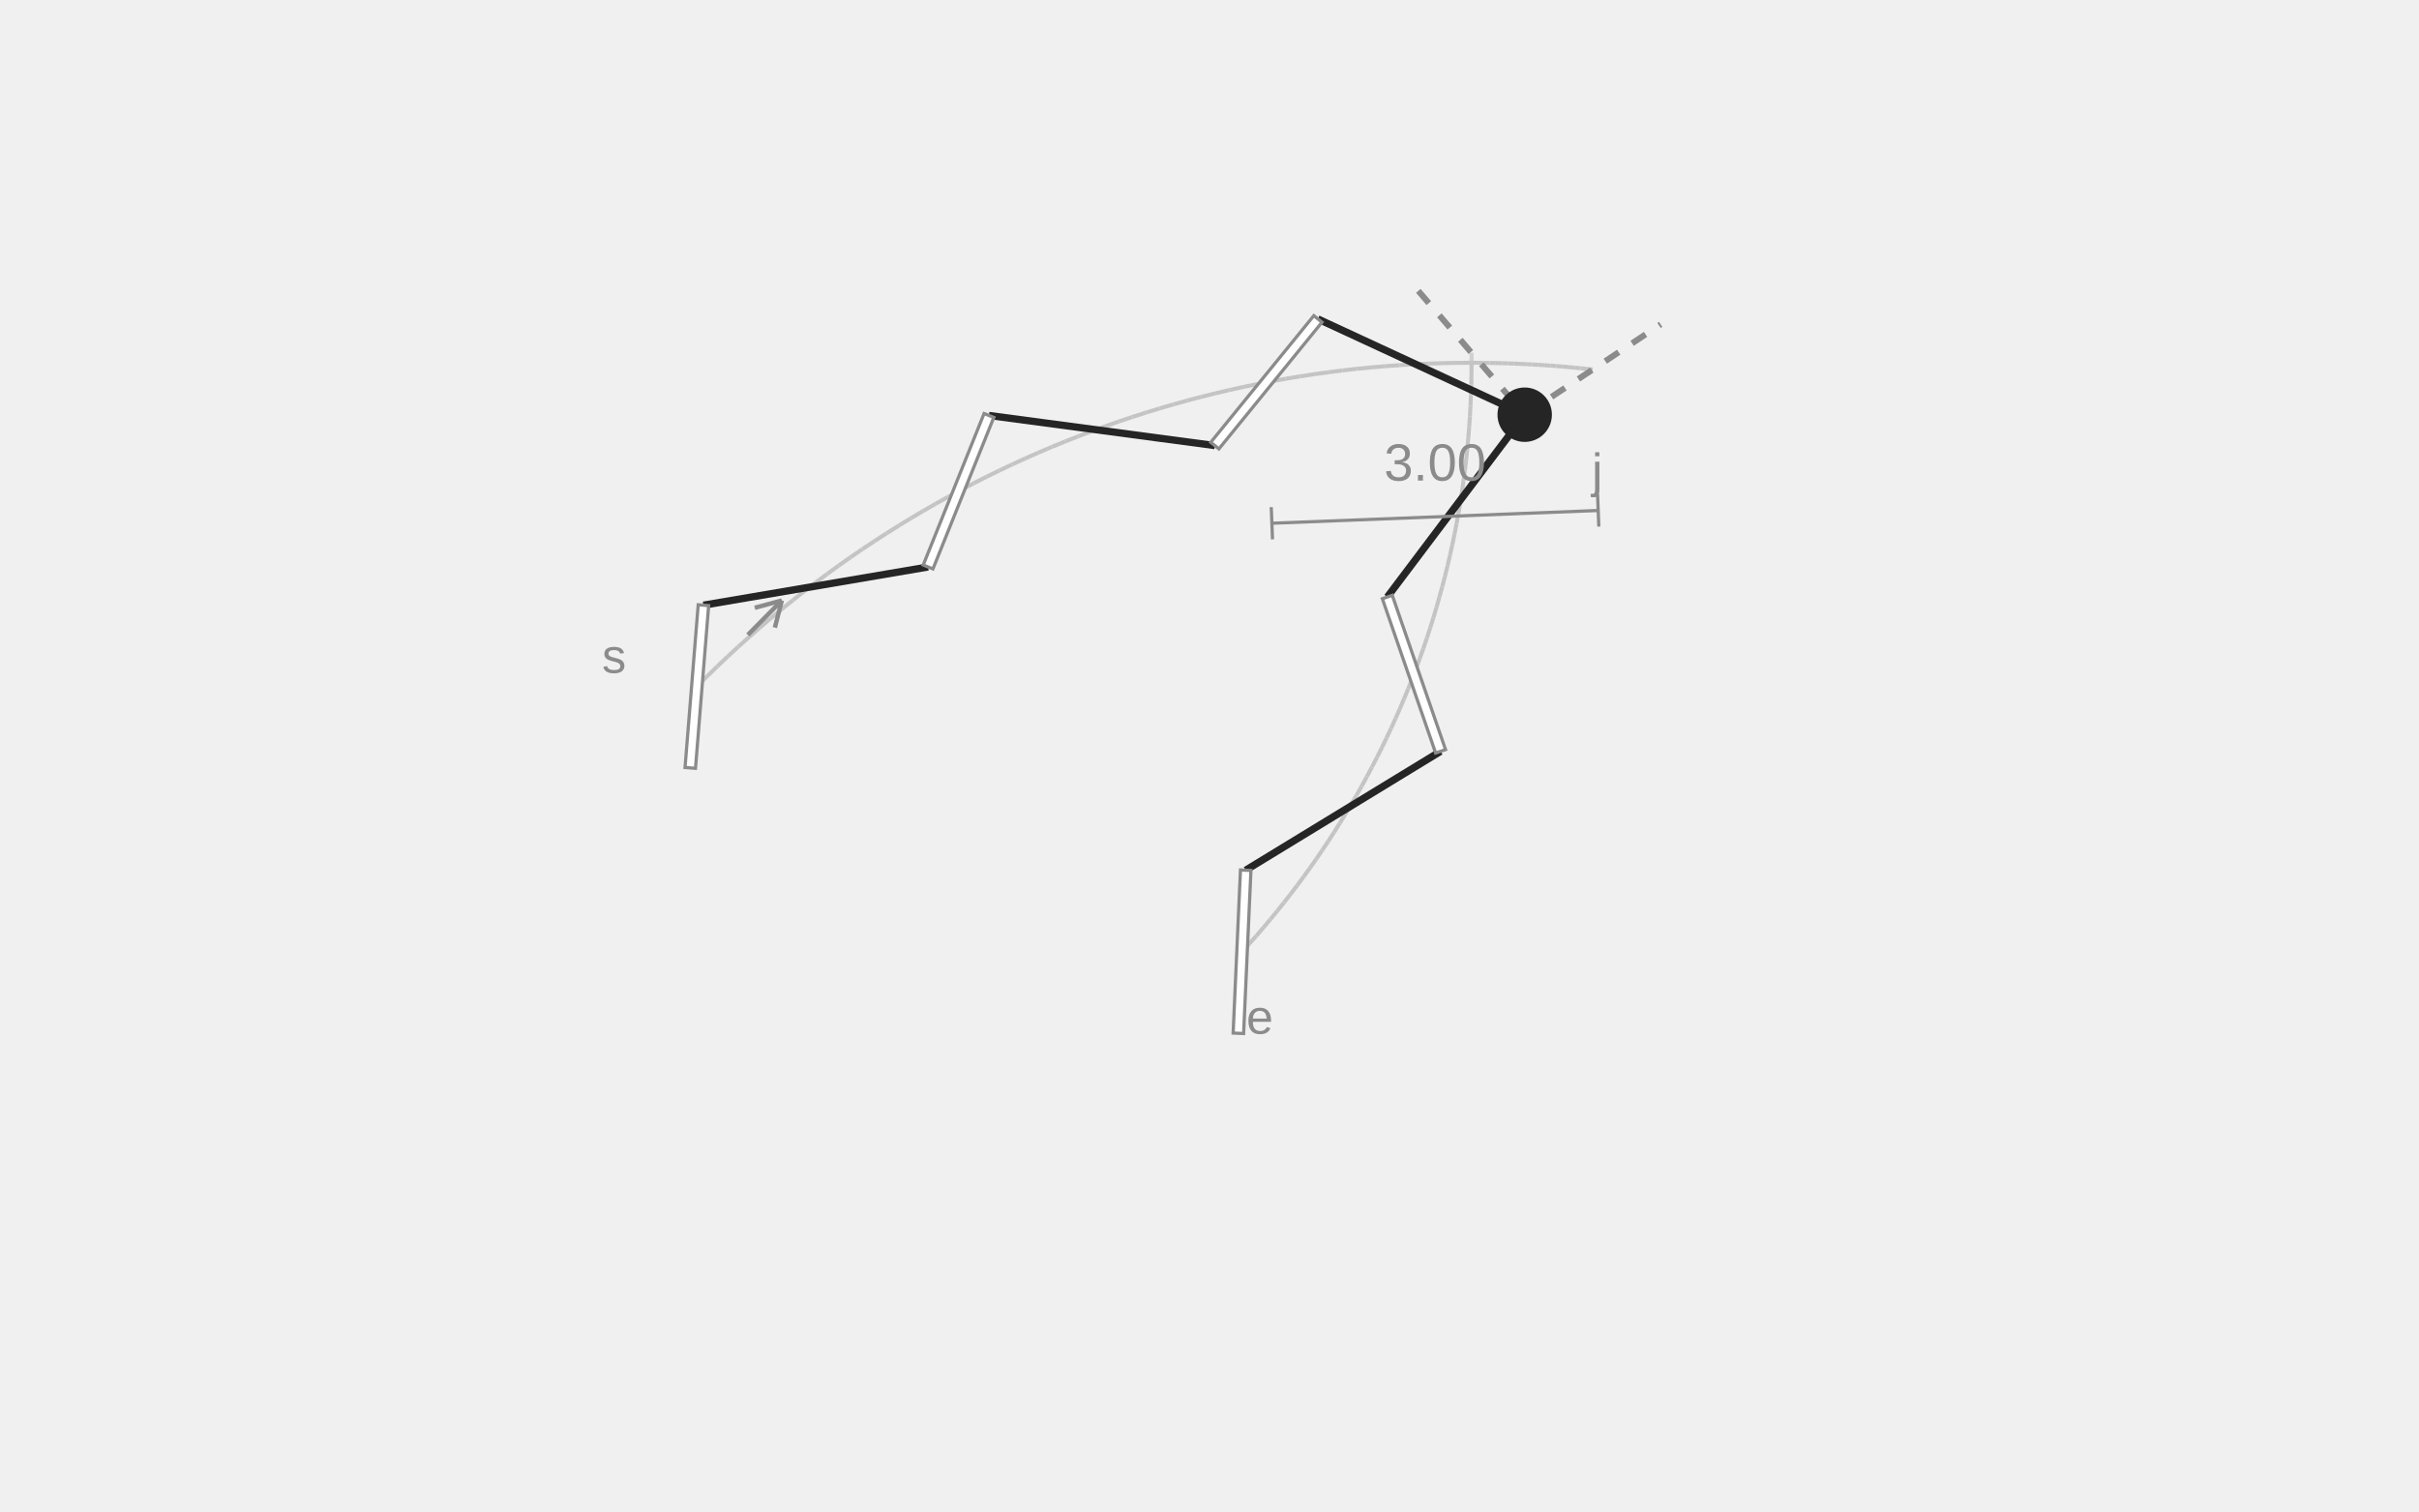
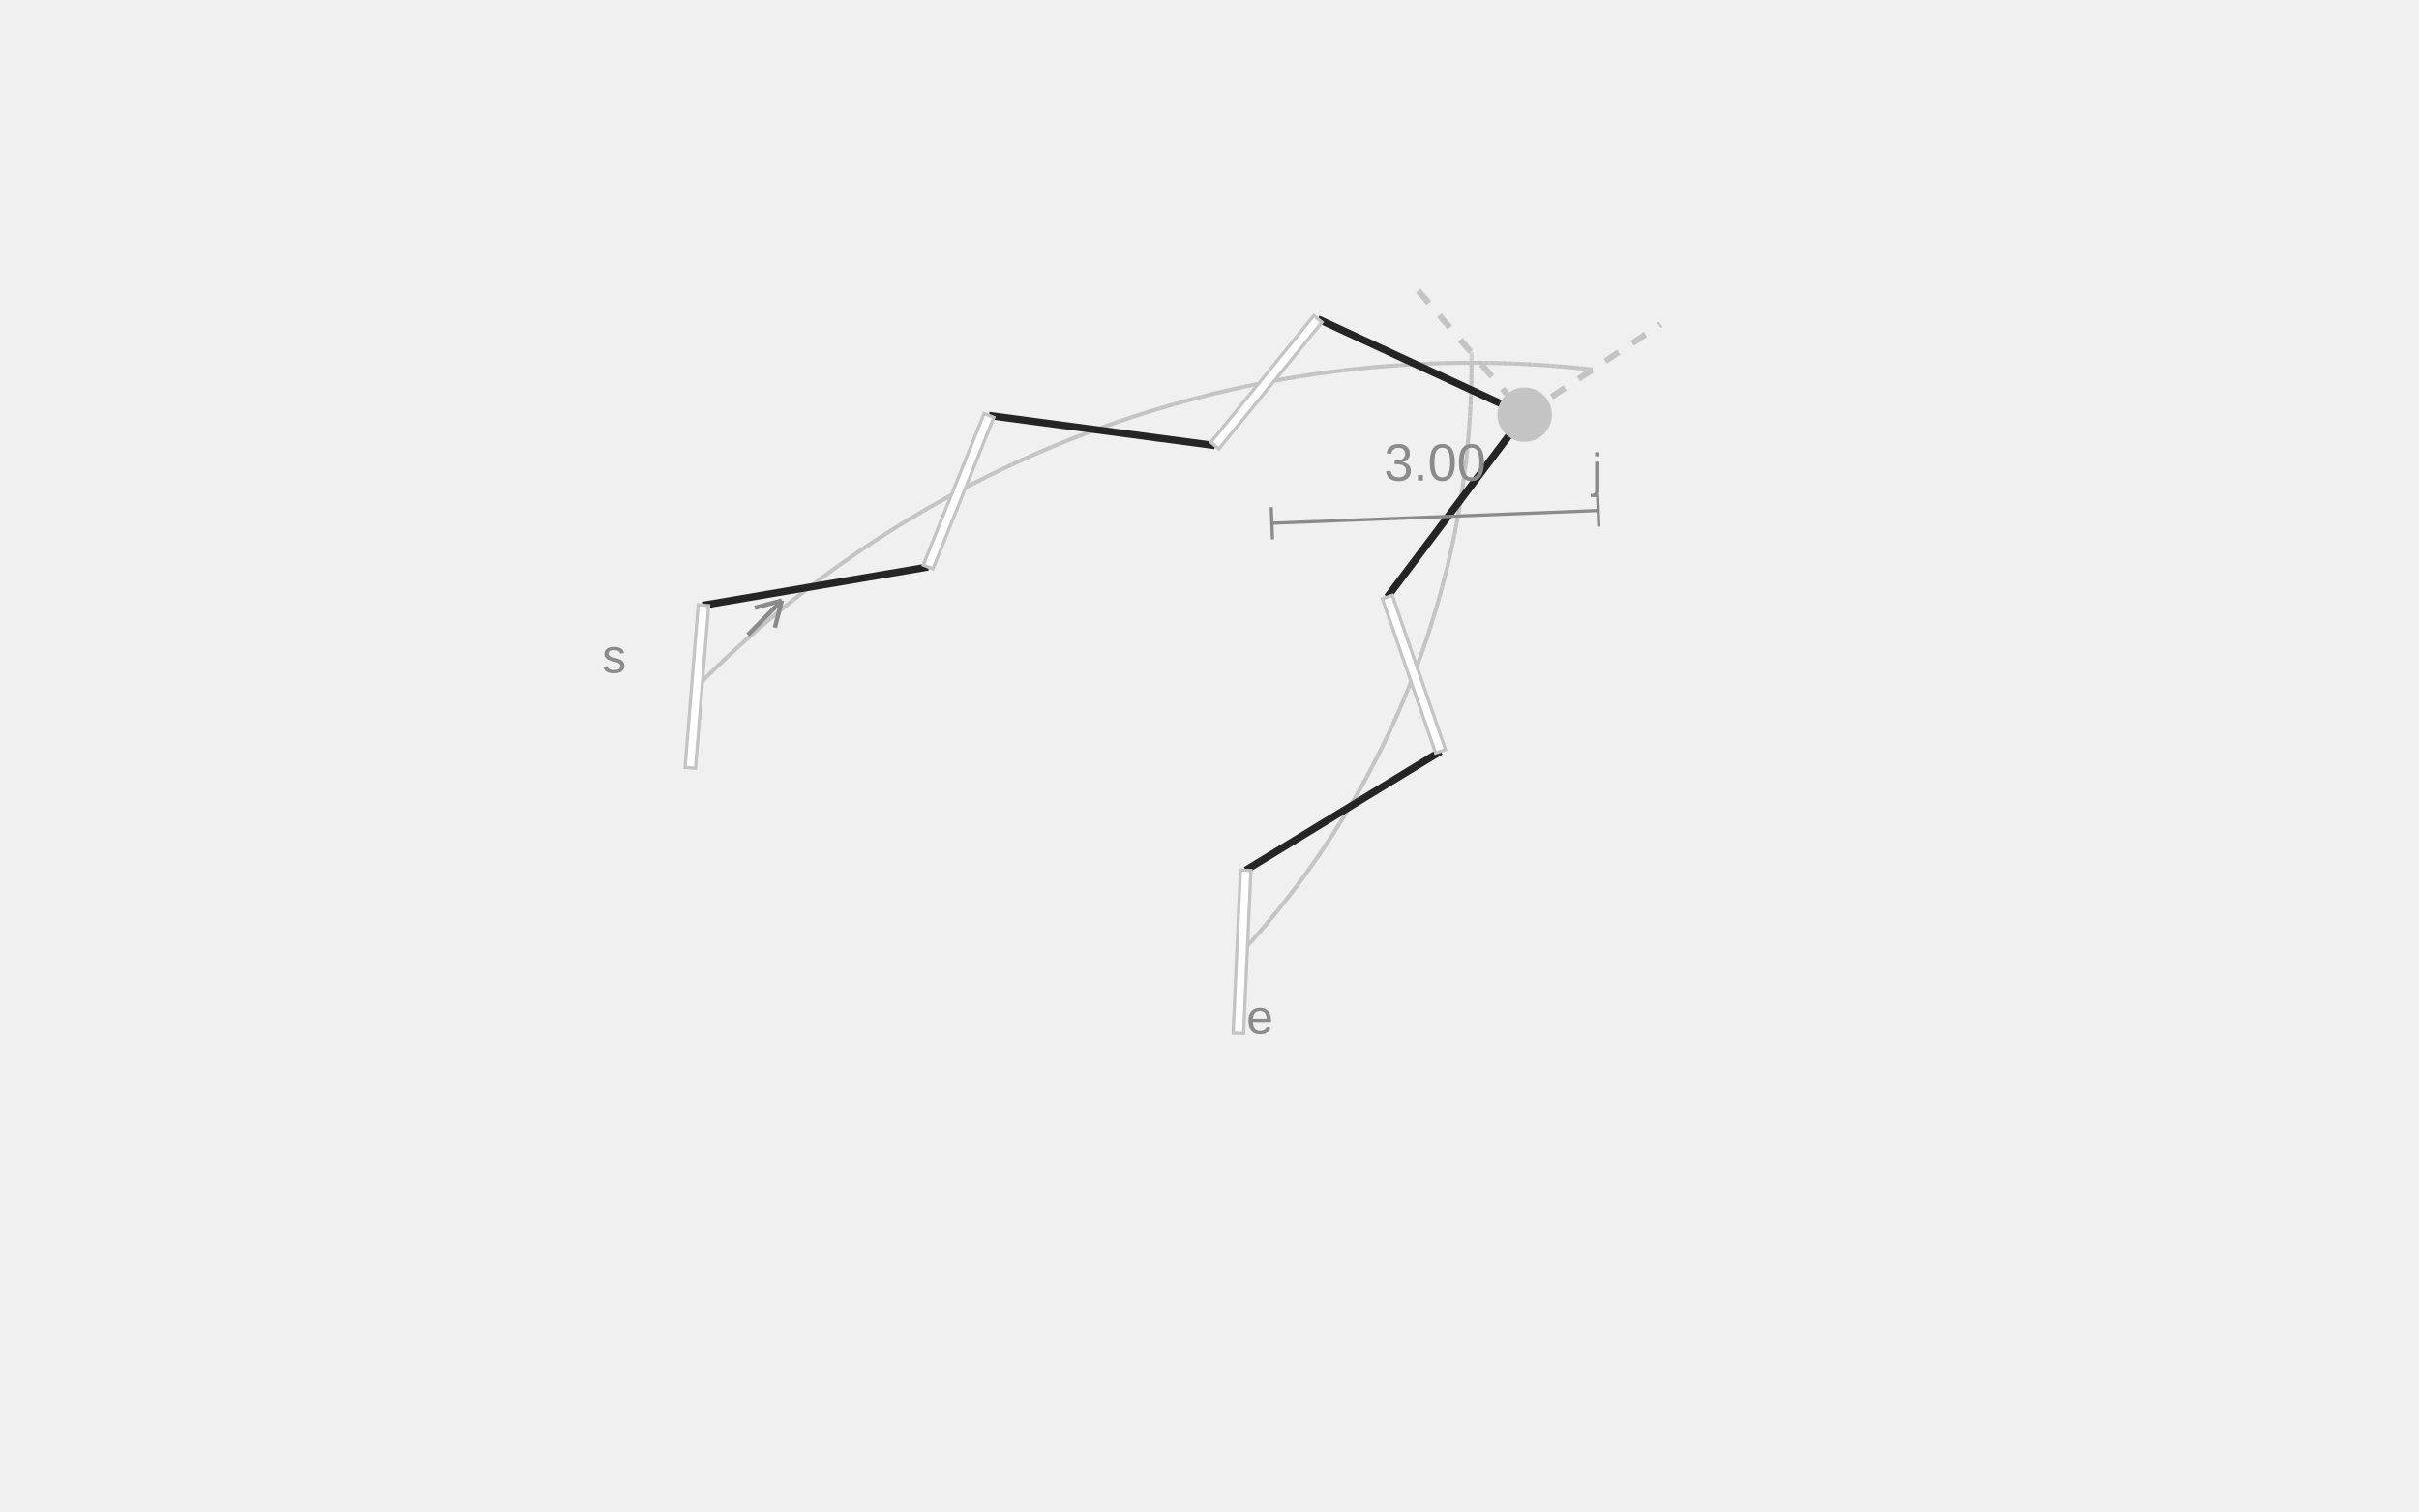
<svg xmlns="http://www.w3.org/2000/svg" width="600" height="375" viewBox="0 0 600 375" role="img" aria-labelledby="title description">
  <line class="guide" x1="172.843" y1="170.328" x2="175.363" y2="167.808" stroke="#C4C4C4" stroke-width="1" />
  <line class="guide" x1="175.363" y1="167.808" x2="177.916" y2="165.322" stroke="#C4C4C4" stroke-width="1" />
  <line class="guide" x1="177.916" y1="165.322" x2="180.502" y2="162.87" stroke="#C4C4C4" stroke-width="1" />
  <line class="guide" x1="180.502" y1="162.87" x2="183.119" y2="160.452" stroke="#C4C4C4" stroke-width="1" />
  <line class="guide" x1="183.119" y1="160.452" x2="185.769" y2="158.069" stroke="#C4C4C4" stroke-width="1" />
  <line class="guide" x1="185.769" y1="158.069" x2="188.45" y2="155.721" stroke="#C4C4C4" stroke-width="1" />
  <line class="guide" x1="188.45" y1="155.721" x2="191.161" y2="153.409" stroke="#C4C4C4" stroke-width="1" />
  <line class="guide" x1="191.161" y1="153.409" x2="193.903" y2="151.132" stroke="#C4C4C4" stroke-width="1" />
  <line class="guide" x1="193.903" y1="151.132" x2="196.674" y2="148.892" stroke="#C4C4C4" stroke-width="1" />
  <line class="guide" x1="196.674" y1="148.892" x2="199.475" y2="146.689" stroke="#C4C4C4" stroke-width="1" />
  <line class="guide" x1="199.475" y1="146.689" x2="202.305" y2="144.523" stroke="#C4C4C4" stroke-width="1" />
  <line class="guide" x1="202.305" y1="144.523" x2="205.163" y2="142.395" stroke="#C4C4C4" stroke-width="1" />
  <line class="guide" x1="205.163" y1="142.395" x2="208.049" y2="140.304" stroke="#C4C4C4" stroke-width="1" />
  <line class="guide" x1="208.049" y1="140.304" x2="210.962" y2="138.252" stroke="#C4C4C4" stroke-width="1" />
  <line class="guide" x1="210.962" y1="138.252" x2="213.902" y2="136.238" stroke="#C4C4C4" stroke-width="1" />
  <line class="guide" x1="213.902" y1="136.238" x2="216.868" y2="134.263" stroke="#C4C4C4" stroke-width="1" />
  <line class="guide" x1="216.868" y1="134.263" x2="219.861" y2="132.328" stroke="#C4C4C4" stroke-width="1" />
  <line class="guide" x1="219.861" y1="132.328" x2="222.878" y2="130.432" stroke="#C4C4C4" stroke-width="1" />
  <line class="guide" x1="222.878" y1="130.432" x2="225.92" y2="128.576" stroke="#C4C4C4" stroke-width="1" />
  <line class="guide" x1="225.92" y1="128.576" x2="228.987" y2="126.761" stroke="#C4C4C4" stroke-width="1" />
  <line class="guide" x1="228.987" y1="126.761" x2="232.077" y2="124.986" stroke="#C4C4C4" stroke-width="1" />
  <line class="guide" x1="232.077" y1="124.986" x2="235.19" y2="123.252" stroke="#C4C4C4" stroke-width="1" />
  <line class="guide" x1="235.19" y1="123.252" x2="238.326" y2="121.56" stroke="#C4C4C4" stroke-width="1" />
  <line class="guide" x1="238.326" y1="121.56" x2="241.484" y2="119.909" stroke="#C4C4C4" stroke-width="1" />
  <line class="guide" x1="241.484" y1="119.909" x2="244.664" y2="118.299" stroke="#C4C4C4" stroke-width="1" />
  <line class="guide" x1="244.664" y1="118.299" x2="247.864" y2="116.732" stroke="#C4C4C4" stroke-width="1" />
  <line class="guide" x1="247.864" y1="116.732" x2="251.085" y2="115.208" stroke="#C4C4C4" stroke-width="1" />
  <line class="guide" x1="251.085" y1="115.208" x2="254.326" y2="113.725" stroke="#C4C4C4" stroke-width="1" />
  <line class="guide" x1="254.326" y1="113.725" x2="257.586" y2="112.286" stroke="#C4C4C4" stroke-width="1" />
  <line class="guide" x1="257.586" y1="112.286" x2="260.864" y2="110.89" stroke="#C4C4C4" stroke-width="1" />
  <line class="guide" x1="260.864" y1="110.89" x2="264.161" y2="109.537" stroke="#C4C4C4" stroke-width="1" />
  <line class="guide" x1="264.161" y1="109.537" x2="267.476" y2="108.228" stroke="#C4C4C4" stroke-width="1" />
  <line class="guide" x1="267.476" y1="108.228" x2="270.807" y2="106.963" stroke="#C4C4C4" stroke-width="1" />
  <line class="guide" x1="270.807" y1="106.963" x2="274.155" y2="105.742" stroke="#C4C4C4" stroke-width="1" />
  <line class="guide" x1="274.155" y1="105.742" x2="277.518" y2="104.565" stroke="#C4C4C4" stroke-width="1" />
  <line class="guide" x1="277.518" y1="104.565" x2="280.897" y2="103.433" stroke="#C4C4C4" stroke-width="1" />
  <line class="guide" x1="280.897" y1="103.433" x2="284.291" y2="102.345" stroke="#C4C4C4" stroke-width="1" />
  <line class="guide" x1="284.291" y1="102.345" x2="287.698" y2="101.302" stroke="#C4C4C4" stroke-width="1" />
  <line class="guide" x1="287.698" y1="101.302" x2="291.119" y2="100.305" stroke="#C4C4C4" stroke-width="1" />
  <line class="guide" x1="291.119" y1="100.305" x2="294.553" y2="99.352" stroke="#C4C4C4" stroke-width="1" />
  <line class="guide" x1="294.553" y1="99.352" x2="297.999" y2="98.445" stroke="#C4C4C4" stroke-width="1" />
  <line class="guide" x1="297.999" y1="98.445" x2="301.457" y2="97.584" stroke="#C4C4C4" stroke-width="1" />
  <line class="guide" x1="301.457" y1="97.584" x2="304.926" y2="96.768" stroke="#C4C4C4" stroke-width="1" />
  <line class="guide" x1="304.926" y1="96.768" x2="308.406" y2="95.998" stroke="#C4C4C4" stroke-width="1" />
  <line class="guide" x1="308.406" y1="95.998" x2="311.895" y2="95.274" stroke="#C4C4C4" stroke-width="1" />
  <line class="guide" x1="311.895" y1="95.274" x2="315.393" y2="94.596" stroke="#C4C4C4" stroke-width="1" />
  <line class="guide" x1="315.393" y1="94.596" x2="318.9" y2="93.965" stroke="#C4C4C4" stroke-width="1" />
  <line class="guide" x1="318.9" y1="93.965" x2="322.416" y2="93.379" stroke="#C4C4C4" stroke-width="1" />
  <line class="guide" x1="322.416" y1="93.379" x2="325.938" y2="92.841" stroke="#C4C4C4" stroke-width="1" />
  <line class="guide" x1="325.938" y1="92.841" x2="329.468" y2="92.348" stroke="#C4C4C4" stroke-width="1" />
  <line class="guide" x1="329.468" y1="92.348" x2="333.003" y2="91.903" stroke="#C4C4C4" stroke-width="1" />
  <line class="guide" x1="333.003" y1="91.903" x2="336.544" y2="91.504" stroke="#C4C4C4" stroke-width="1" />
  <line class="guide" x1="336.544" y1="91.504" x2="340.09" y2="91.152" stroke="#C4C4C4" stroke-width="1" />
  <line class="guide" x1="340.09" y1="91.152" x2="343.641" y2="90.846" stroke="#C4C4C4" stroke-width="1" />
  <line class="guide" x1="343.641" y1="90.846" x2="347.195" y2="90.588" stroke="#C4C4C4" stroke-width="1" />
  <line class="guide" x1="347.195" y1="90.588" x2="350.752" y2="90.376" stroke="#C4C4C4" stroke-width="1" />
  <line class="guide" x1="350.752" y1="90.376" x2="354.312" y2="90.212" stroke="#C4C4C4" stroke-width="1" />
  <line class="guide" x1="354.312" y1="90.212" x2="357.874" y2="90.094" stroke="#C4C4C4" stroke-width="1" />
  <line class="guide" x1="357.874" y1="90.094" x2="361.437" y2="90.024" stroke="#C4C4C4" stroke-width="1" />
  <line class="guide" x1="361.437" y1="90.024" x2="365" y2="90" stroke="#C4C4C4" stroke-width="1" />
  <line class="extension" x1="365" y1="90" x2="366.505" y2="90.004" stroke="#C4C4C4" stroke-width="1" stroke-dasharray="4 4" />
  <line class="extension" x1="366.505" y1="90.004" x2="368.011" y2="90.017" stroke="#C4C4C4" stroke-width="1" stroke-dasharray="4 4" />
  <line class="extension" x1="368.011" y1="90.017" x2="369.516" y2="90.038" stroke="#C4C4C4" stroke-width="1" stroke-dasharray="4 4" />
  <line class="extension" x1="369.516" y1="90.038" x2="371.021" y2="90.067" stroke="#C4C4C4" stroke-width="1" stroke-dasharray="4 4" />
  <line class="extension" x1="371.021" y1="90.067" x2="372.526" y2="90.105" stroke="#C4C4C4" stroke-width="1" stroke-dasharray="4 4" />
  <line class="extension" x1="372.526" y1="90.105" x2="374.03" y2="90.151" stroke="#C4C4C4" stroke-width="1" stroke-dasharray="4 4" />
  <line class="extension" x1="374.03" y1="90.151" x2="375.534" y2="90.206" stroke="#C4C4C4" stroke-width="1" stroke-dasharray="4 4" />
  <line class="extension" x1="375.534" y1="90.206" x2="377.038" y2="90.269" stroke="#C4C4C4" stroke-width="1" stroke-dasharray="4 4" />
  <line class="extension" x1="377.038" y1="90.269" x2="378.542" y2="90.34" stroke="#C4C4C4" stroke-width="1" stroke-dasharray="4 4" />
  <line class="extension" x1="378.542" y1="90.34" x2="380.045" y2="90.42" stroke="#C4C4C4" stroke-width="1" stroke-dasharray="4 4" />
  <line class="extension" x1="380.045" y1="90.42" x2="381.548" y2="90.508" stroke="#C4C4C4" stroke-width="1" stroke-dasharray="4 4" />
  <line class="extension" x1="381.548" y1="90.508" x2="383.05" y2="90.604" stroke="#C4C4C4" stroke-width="1" stroke-dasharray="4 4" />
  <line class="extension" x1="383.05" y1="90.604" x2="384.552" y2="90.709" stroke="#C4C4C4" stroke-width="1" stroke-dasharray="4 4" />
  <line class="extension" x1="384.552" y1="90.709" x2="386.053" y2="90.822" stroke="#C4C4C4" stroke-width="1" stroke-dasharray="4 4" />
  <line class="extension" x1="386.053" y1="90.822" x2="387.553" y2="90.944" stroke="#C4C4C4" stroke-width="1" stroke-dasharray="4 4" />
  <line class="extension" x1="387.553" y1="90.944" x2="389.053" y2="91.074" stroke="#C4C4C4" stroke-width="1" stroke-dasharray="4 4" />
  <line class="extension" x1="389.053" y1="91.074" x2="390.552" y2="91.212" stroke="#C4C4C4" stroke-width="1" stroke-dasharray="4 4" />
  <line class="extension" x1="390.552" y1="91.212" x2="392.05" y2="91.358" stroke="#C4C4C4" stroke-width="1" stroke-dasharray="4 4" />
  <line class="extension" x1="392.05" y1="91.358" x2="393.547" y2="91.513" stroke="#C4C4C4" stroke-width="1" stroke-dasharray="4 4" />
  <line class="extension" x1="393.547" y1="91.513" x2="395.044" y2="91.677" stroke="#C4C4C4" stroke-width="1" stroke-dasharray="4 4" />
  <line class="guide" x1="365" y1="90" x2="364.983" y2="92.675" stroke="#C4C4C4" stroke-width="1" />
  <line class="guide" x1="364.983" y1="92.675" x2="364.934" y2="95.349" stroke="#C4C4C4" stroke-width="1" />
  <line class="guide" x1="364.934" y1="95.349" x2="364.851" y2="98.023" stroke="#C4C4C4" stroke-width="1" />
  <line class="guide" x1="364.851" y1="98.023" x2="364.735" y2="100.695" stroke="#C4C4C4" stroke-width="1" />
  <line class="guide" x1="364.735" y1="100.695" x2="364.586" y2="103.366" stroke="#C4C4C4" stroke-width="1" />
  <line class="guide" x1="364.586" y1="103.366" x2="364.404" y2="106.034" stroke="#C4C4C4" stroke-width="1" />
  <line class="guide" x1="364.404" y1="106.034" x2="364.189" y2="108.7" stroke="#C4C4C4" stroke-width="1" />
  <line class="guide" x1="364.189" y1="108.7" x2="363.941" y2="111.363" stroke="#C4C4C4" stroke-width="1" />
  <line class="guide" x1="363.941" y1="111.363" x2="363.66" y2="114.023" stroke="#C4C4C4" stroke-width="1" />
  <line class="guide" x1="363.66" y1="114.023" x2="363.346" y2="116.68" stroke="#C4C4C4" stroke-width="1" />
  <line class="guide" x1="363.346" y1="116.68" x2="362.999" y2="119.332" stroke="#C4C4C4" stroke-width="1" />
  <line class="guide" x1="362.999" y1="119.332" x2="362.62" y2="121.98" stroke="#C4C4C4" stroke-width="1" />
  <line class="guide" x1="362.62" y1="121.98" x2="362.207" y2="124.623" stroke="#C4C4C4" stroke-width="1" />
  <line class="guide" x1="362.207" y1="124.623" x2="361.762" y2="127.26" stroke="#C4C4C4" stroke-width="1" />
  <line class="guide" x1="361.762" y1="127.26" x2="361.284" y2="129.892" stroke="#C4C4C4" stroke-width="1" />
  <line class="guide" x1="361.284" y1="129.892" x2="360.774" y2="132.517" stroke="#C4C4C4" stroke-width="1" />
  <line class="guide" x1="360.774" y1="132.517" x2="360.231" y2="135.137" stroke="#C4C4C4" stroke-width="1" />
  <line class="guide" x1="360.231" y1="135.137" x2="359.656" y2="137.749" stroke="#C4C4C4" stroke-width="1" />
  <line class="guide" x1="359.656" y1="137.749" x2="359.049" y2="140.354" stroke="#C4C4C4" stroke-width="1" />
  <line class="guide" x1="359.049" y1="140.354" x2="358.409" y2="142.951" stroke="#C4C4C4" stroke-width="1" />
  <line class="guide" x1="358.409" y1="142.951" x2="357.737" y2="145.54" stroke="#C4C4C4" stroke-width="1" />
  <line class="guide" x1="357.737" y1="145.54" x2="357.034" y2="148.121" stroke="#C4C4C4" stroke-width="1" />
  <line class="guide" x1="357.034" y1="148.121" x2="356.298" y2="150.692" stroke="#C4C4C4" stroke-width="1" />
  <line class="guide" x1="356.298" y1="150.692" x2="355.531" y2="153.255" stroke="#C4C4C4" stroke-width="1" />
  <line class="guide" x1="355.531" y1="153.255" x2="354.731" y2="155.807" stroke="#C4C4C4" stroke-width="1" />
  <line class="guide" x1="354.731" y1="155.807" x2="353.901" y2="158.35" stroke="#C4C4C4" stroke-width="1" />
  <line class="guide" x1="353.901" y1="158.35" x2="353.039" y2="160.882" stroke="#C4C4C4" stroke-width="1" />
  <line class="guide" x1="353.039" y1="160.882" x2="352.145" y2="163.403" stroke="#C4C4C4" stroke-width="1" />
  <line class="guide" x1="352.145" y1="163.403" x2="351.221" y2="165.913" stroke="#C4C4C4" stroke-width="1" />
  <line class="guide" x1="351.221" y1="165.913" x2="350.265" y2="168.411" stroke="#C4C4C4" stroke-width="1" />
  <line class="guide" x1="350.265" y1="168.411" x2="349.279" y2="170.897" stroke="#C4C4C4" stroke-width="1" />
  <line class="guide" x1="349.279" y1="170.897" x2="348.262" y2="173.371" stroke="#C4C4C4" stroke-width="1" />
  <line class="guide" x1="348.262" y1="173.371" x2="347.214" y2="175.832" stroke="#C4C4C4" stroke-width="1" />
  <line class="guide" x1="347.214" y1="175.832" x2="346.136" y2="178.28" stroke="#C4C4C4" stroke-width="1" />
  <line class="guide" x1="346.136" y1="178.28" x2="345.028" y2="180.715" stroke="#C4C4C4" stroke-width="1" />
  <line class="guide" x1="345.028" y1="180.715" x2="343.889" y2="183.135" stroke="#C4C4C4" stroke-width="1" />
  <line class="guide" x1="343.889" y1="183.135" x2="342.721" y2="185.541" stroke="#C4C4C4" stroke-width="1" />
  <line class="guide" x1="342.721" y1="185.541" x2="341.523" y2="187.933" stroke="#C4C4C4" stroke-width="1" />
  <line class="guide" x1="341.523" y1="187.933" x2="340.296" y2="190.309" stroke="#C4C4C4" stroke-width="1" />
  <line class="guide" x1="340.296" y1="190.309" x2="339.039" y2="192.671" stroke="#C4C4C4" stroke-width="1" />
  <line class="guide" x1="339.039" y1="192.671" x2="337.753" y2="195.016" stroke="#C4C4C4" stroke-width="1" />
  <line class="guide" x1="337.753" y1="195.016" x2="336.438" y2="197.345" stroke="#C4C4C4" stroke-width="1" />
  <line class="guide" x1="336.438" y1="197.345" x2="335.094" y2="199.658" stroke="#C4C4C4" stroke-width="1" />
  <line class="guide" x1="335.094" y1="199.658" x2="333.722" y2="201.954" stroke="#C4C4C4" stroke-width="1" />
  <line class="guide" x1="333.722" y1="201.954" x2="332.322" y2="204.233" stroke="#C4C4C4" stroke-width="1" />
  <line class="guide" x1="332.322" y1="204.233" x2="330.893" y2="206.494" stroke="#C4C4C4" stroke-width="1" />
  <line class="guide" x1="330.893" y1="206.494" x2="329.437" y2="208.738" stroke="#C4C4C4" stroke-width="1" />
  <line class="guide" x1="329.437" y1="208.738" x2="327.952" y2="210.963" stroke="#C4C4C4" stroke-width="1" />
  <line class="guide" x1="327.952" y1="210.963" x2="326.441" y2="213.17" stroke="#C4C4C4" stroke-width="1" />
  <line class="guide" x1="326.441" y1="213.17" x2="324.902" y2="215.357" stroke="#C4C4C4" stroke-width="1" />
  <line class="guide" x1="324.902" y1="215.357" x2="323.336" y2="217.526" stroke="#C4C4C4" stroke-width="1" />
  <line class="guide" x1="323.336" y1="217.526" x2="321.744" y2="219.675" stroke="#C4C4C4" stroke-width="1" />
  <line class="guide" x1="321.744" y1="219.675" x2="320.125" y2="221.804" stroke="#C4C4C4" stroke-width="1" />
  <line class="guide" x1="320.125" y1="221.804" x2="318.479" y2="223.913" stroke="#C4C4C4" stroke-width="1" />
  <line class="guide" x1="318.479" y1="223.913" x2="316.808" y2="226.002" stroke="#C4C4C4" stroke-width="1" />
  <line class="guide" x1="316.808" y1="226.002" x2="315.111" y2="228.069" stroke="#C4C4C4" stroke-width="1" />
  <line class="guide" x1="315.111" y1="228.069" x2="313.389" y2="230.115" stroke="#C4C4C4" stroke-width="1" />
  <line class="guide" x1="313.389" y1="230.115" x2="311.641" y2="232.14" stroke="#C4C4C4" stroke-width="1" />
  <line class="guide" x1="311.641" y1="232.14" x2="309.868" y2="234.143" stroke="#C4C4C4" stroke-width="1" />
  <line class="guide" x1="309.868" y1="234.143" x2="308.071" y2="236.124" stroke="#C4C4C4" stroke-width="1" />
  <line class="extension" x1="365" y1="90" x2="365" y2="89.876" stroke="#C4C4C4" stroke-width="1" stroke-dasharray="4 4" />
  <line class="extension" x1="365" y1="89.876" x2="365" y2="89.752" stroke="#C4C4C4" stroke-width="1" stroke-dasharray="4 4" />
  <line class="extension" x1="365" y1="89.752" x2="365" y2="89.629" stroke="#C4C4C4" stroke-width="1" stroke-dasharray="4 4" />
  <line class="extension" x1="365" y1="89.629" x2="364.999" y2="89.505" stroke="#C4C4C4" stroke-width="1" stroke-dasharray="4 4" />
  <line class="extension" x1="364.999" y1="89.505" x2="364.999" y2="89.381" stroke="#C4C4C4" stroke-width="1" stroke-dasharray="4 4" />
  <line class="extension" x1="364.999" y1="89.381" x2="364.999" y2="89.257" stroke="#C4C4C4" stroke-width="1" stroke-dasharray="4 4" />
  <line class="extension" x1="364.999" y1="89.257" x2="364.998" y2="89.133" stroke="#C4C4C4" stroke-width="1" stroke-dasharray="4 4" />
  <line class="extension" x1="364.998" y1="89.133" x2="364.998" y2="89.01" stroke="#C4C4C4" stroke-width="1" stroke-dasharray="4 4" />
  <line class="extension" x1="364.998" y1="89.01" x2="364.997" y2="88.886" stroke="#C4C4C4" stroke-width="1" stroke-dasharray="4 4" />
  <line class="extension" x1="364.997" y1="88.886" x2="364.996" y2="88.762" stroke="#C4C4C4" stroke-width="1" stroke-dasharray="4 4" />
  <line class="extension" x1="364.996" y1="88.762" x2="364.996" y2="88.638" stroke="#C4C4C4" stroke-width="1" stroke-dasharray="4 4" />
  <line class="extension" x1="364.996" y1="88.638" x2="364.995" y2="88.514" stroke="#C4C4C4" stroke-width="1" stroke-dasharray="4 4" />
  <line class="extension" x1="364.995" y1="88.514" x2="364.994" y2="88.391" stroke="#C4C4C4" stroke-width="1" stroke-dasharray="4 4" />
  <line class="extension" x1="364.994" y1="88.391" x2="364.993" y2="88.267" stroke="#C4C4C4" stroke-width="1" stroke-dasharray="4 4" />
  <line class="extension" x1="364.993" y1="88.267" x2="364.992" y2="88.143" stroke="#C4C4C4" stroke-width="1" stroke-dasharray="4 4" />
  <line class="extension" x1="364.992" y1="88.143" x2="364.991" y2="88.019" stroke="#C4C4C4" stroke-width="1" stroke-dasharray="4 4" />
  <line class="extension" x1="364.991" y1="88.019" x2="364.99" y2="87.895" stroke="#C4C4C4" stroke-width="1" stroke-dasharray="4 4" />
  <line class="extension" x1="364.99" y1="87.895" x2="364.989" y2="87.772" stroke="#C4C4C4" stroke-width="1" stroke-dasharray="4 4" />
  <line class="extension" x1="364.989" y1="87.772" x2="364.987" y2="87.648" stroke="#C4C4C4" stroke-width="1" stroke-dasharray="4 4" />
  <line class="extension" x1="364.987" y1="87.648" x2="364.986" y2="87.524" stroke="#C4C4C4" stroke-width="1" stroke-dasharray="4 4" />
  <line class="thread" x1="174.476" y1="150.144" x2="230.201" y2="140.659" stroke="#252525" stroke-width="1.8" />
  <line class="thread" x1="245.295" y1="103.077" x2="301.325" y2="110.547" stroke="#252525" stroke-width="1.8" />
  <line class="thread" x1="326.886" y1="79.133" x2="378.179" y2="102.886" stroke="#252525" stroke-width="1.8" />
  <line class="thread" x1="378.179" y1="102.886" x2="344.104" y2="148.115" stroke="#252525" stroke-width="1.8" />
  <line class="thread" x1="357.318" y1="186.398" x2="308.98" y2="215.895" stroke="#252525" stroke-width="1.8" />
  <line class="slit" x1="171.209" y1="190.512" x2="174.476" y2="150.144" stroke="#FFFFFF" stroke-width="2.6" />
-   <polygon class="slit-outline" points="172.505,190.617 175.772,150.249 173.181,150.039 169.913,190.407" fill="#FFFFFF" stroke="#8B8B8B" stroke-width="0.8" />
+   <polygon class="slit-outline" points="172.505,190.617 175.772,150.249 173.181,150.039 169.913,190.407" fill="#FFFFFF" stroke="#C4C4C4" stroke-width="0.8" />
  <line class="slit" x1="230.201" y1="140.659" x2="245.295" y2="103.077" stroke="#FFFFFF" stroke-width="2.6" />
-   <polygon class="slit-outline" points="231.407,141.144 246.501,103.561 244.088,102.592 228.995,140.175" fill="#FFFFFF" stroke="#8B8B8B" stroke-width="0.8" />
+   <polygon class="slit-outline" points="231.407,141.144 246.501,103.561 244.088,102.592 228.995,140.175" fill="#FFFFFF" stroke="#C4C4C4" stroke-width="0.8" />
  <line class="slit" x1="301.325" y1="110.547" x2="326.886" y2="79.133" stroke="#FFFFFF" stroke-width="2.6" />
-   <polygon class="slit-outline" points="302.333,111.368 327.895,79.953 325.878,78.312 300.316,109.727" fill="#FFFFFF" stroke="#8B8B8B" stroke-width="0.8" />
-   <line class="virtual" x1="378.179" y1="102.886" x2="411.908" y2="80.467" stroke="#8B8B8B" stroke-width="1.5" stroke-dasharray="4 4" />
+   <polygon class="slit-outline" points="302.333,111.368 327.895,79.953 325.878,78.312 300.316,109.727" fill="#FFFFFF" stroke="#C4C4C4" stroke-width="0.8" />
+   <line class="virtual" x1="378.179" y1="102.886" x2="411.908" y2="80.467" stroke="#C4C4C4" stroke-width="1.5" stroke-dasharray="4 4" />
  <line class="slit" x1="308.98" y1="215.895" x2="307.163" y2="256.354" stroke="#FFFFFF" stroke-width="2.6" />
-   <polygon class="slit-outline" points="307.681,215.837 305.864,256.296 308.462,256.412 310.278,215.953" fill="#FFFFFF" stroke="#8B8B8B" stroke-width="0.8" />
+   <polygon class="slit-outline" points="307.681,215.837 305.864,256.296 308.462,256.412 310.278,215.953" fill="#FFFFFF" stroke="#C4C4C4" stroke-width="0.8" />
  <line class="slit" x1="344.104" y1="148.115" x2="357.318" y2="186.398" stroke="#FFFFFF" stroke-width="2.6" />
-   <polygon class="slit-outline" points="342.875,148.539 356.09,186.822 358.547,185.974 345.333,147.69" fill="#FFFFFF" stroke="#8B8B8B" stroke-width="0.8" />
-   <line class="virtual" x1="351.792" y1="72.162" x2="378.179" y2="102.886" stroke="#8B8B8B" stroke-width="1.5" stroke-dasharray="4 4" />
-   <circle class="hole" cx="378.179" cy="102.886" r="6.75" fill="#252525" />
+   <polygon class="slit-outline" points="342.875,148.539 356.09,186.822 358.547,185.974 345.333,147.69" fill="#FFFFFF" stroke="#C4C4C4" stroke-width="0.8" />
+   <line class="virtual" x1="351.792" y1="72.162" x2="378.179" y2="102.886" stroke="#C4C4C4" stroke-width="1.5" stroke-dasharray="4 4" />
+   <circle class="hole" cx="378.179" cy="102.886" r="6.75" fill="#C4C4C4" />
  <line class="dimension" x1="396.411" y1="126.65" x2="315.472" y2="129.813" stroke="#8B8B8B" stroke-width="0.8" />
  <line class="dimension" x1="396.254" y1="122.653" x2="396.567" y2="130.647" stroke="#8B8B8B" stroke-width="0.8" />
  <line class="dimension" x1="315.316" y1="125.817" x2="315.629" y2="133.81" stroke="#8B8B8B" stroke-width="0.8" />
  <text class="measurement" x="355.941" y="119.232" text-anchor="middle" font-family="Arial,sans-serif" font-size="13" fill="#8B8B8B">3.00</text>
  <text class="notation-start" x="152.314" y="166.926" text-anchor="middle" font-family="Arial,sans-serif" font-size="12" fill="#8B8B8B">s</text>
  <line class="direction" x1="185.488" y1="157.517" x2="193.917" y2="148.977" stroke="#8B8B8B" stroke-width="1.1" />
  <line class="direction" x1="193.917" y1="148.977" x2="187.212" y2="150.788" stroke="#8B8B8B" stroke-width="1.1" />
  <line class="direction" x1="193.917" y1="148.977" x2="192.193" y2="155.706" stroke="#8B8B8B" stroke-width="1.1" />
  <text class="notation-end" x="312.473" y="256.462" text-anchor="middle" font-family="Arial,sans-serif" font-size="12" fill="#8B8B8B">e</text>
  <text class="notation-junction" x="396.179" y="120.886" text-anchor="middle" font-family="Arial,sans-serif" font-size="12" fill="#8B8B8B">j</text>
</svg>
